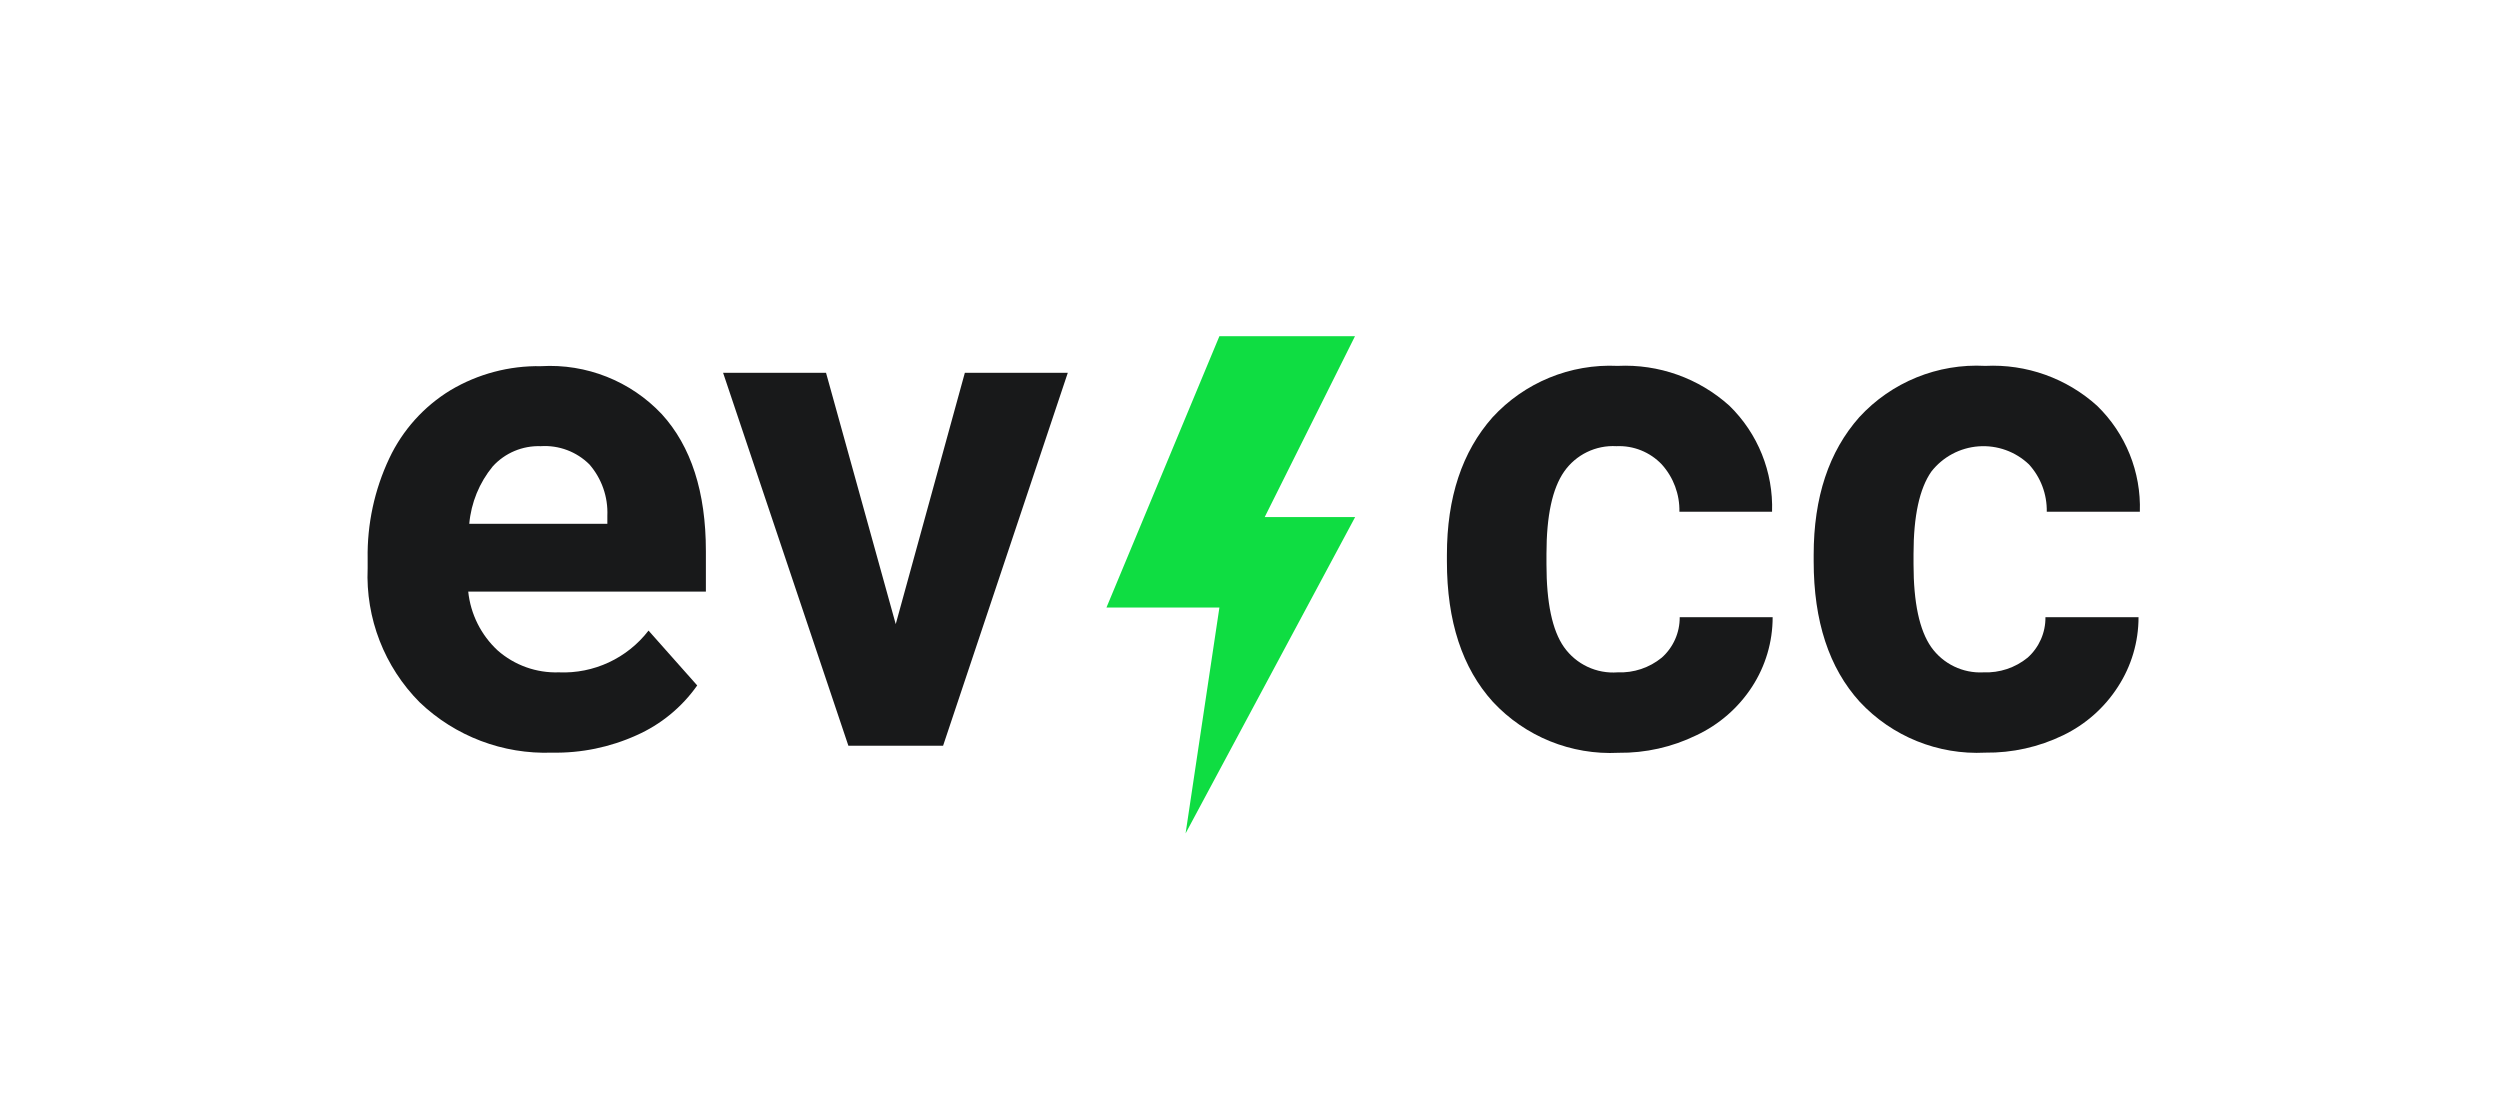
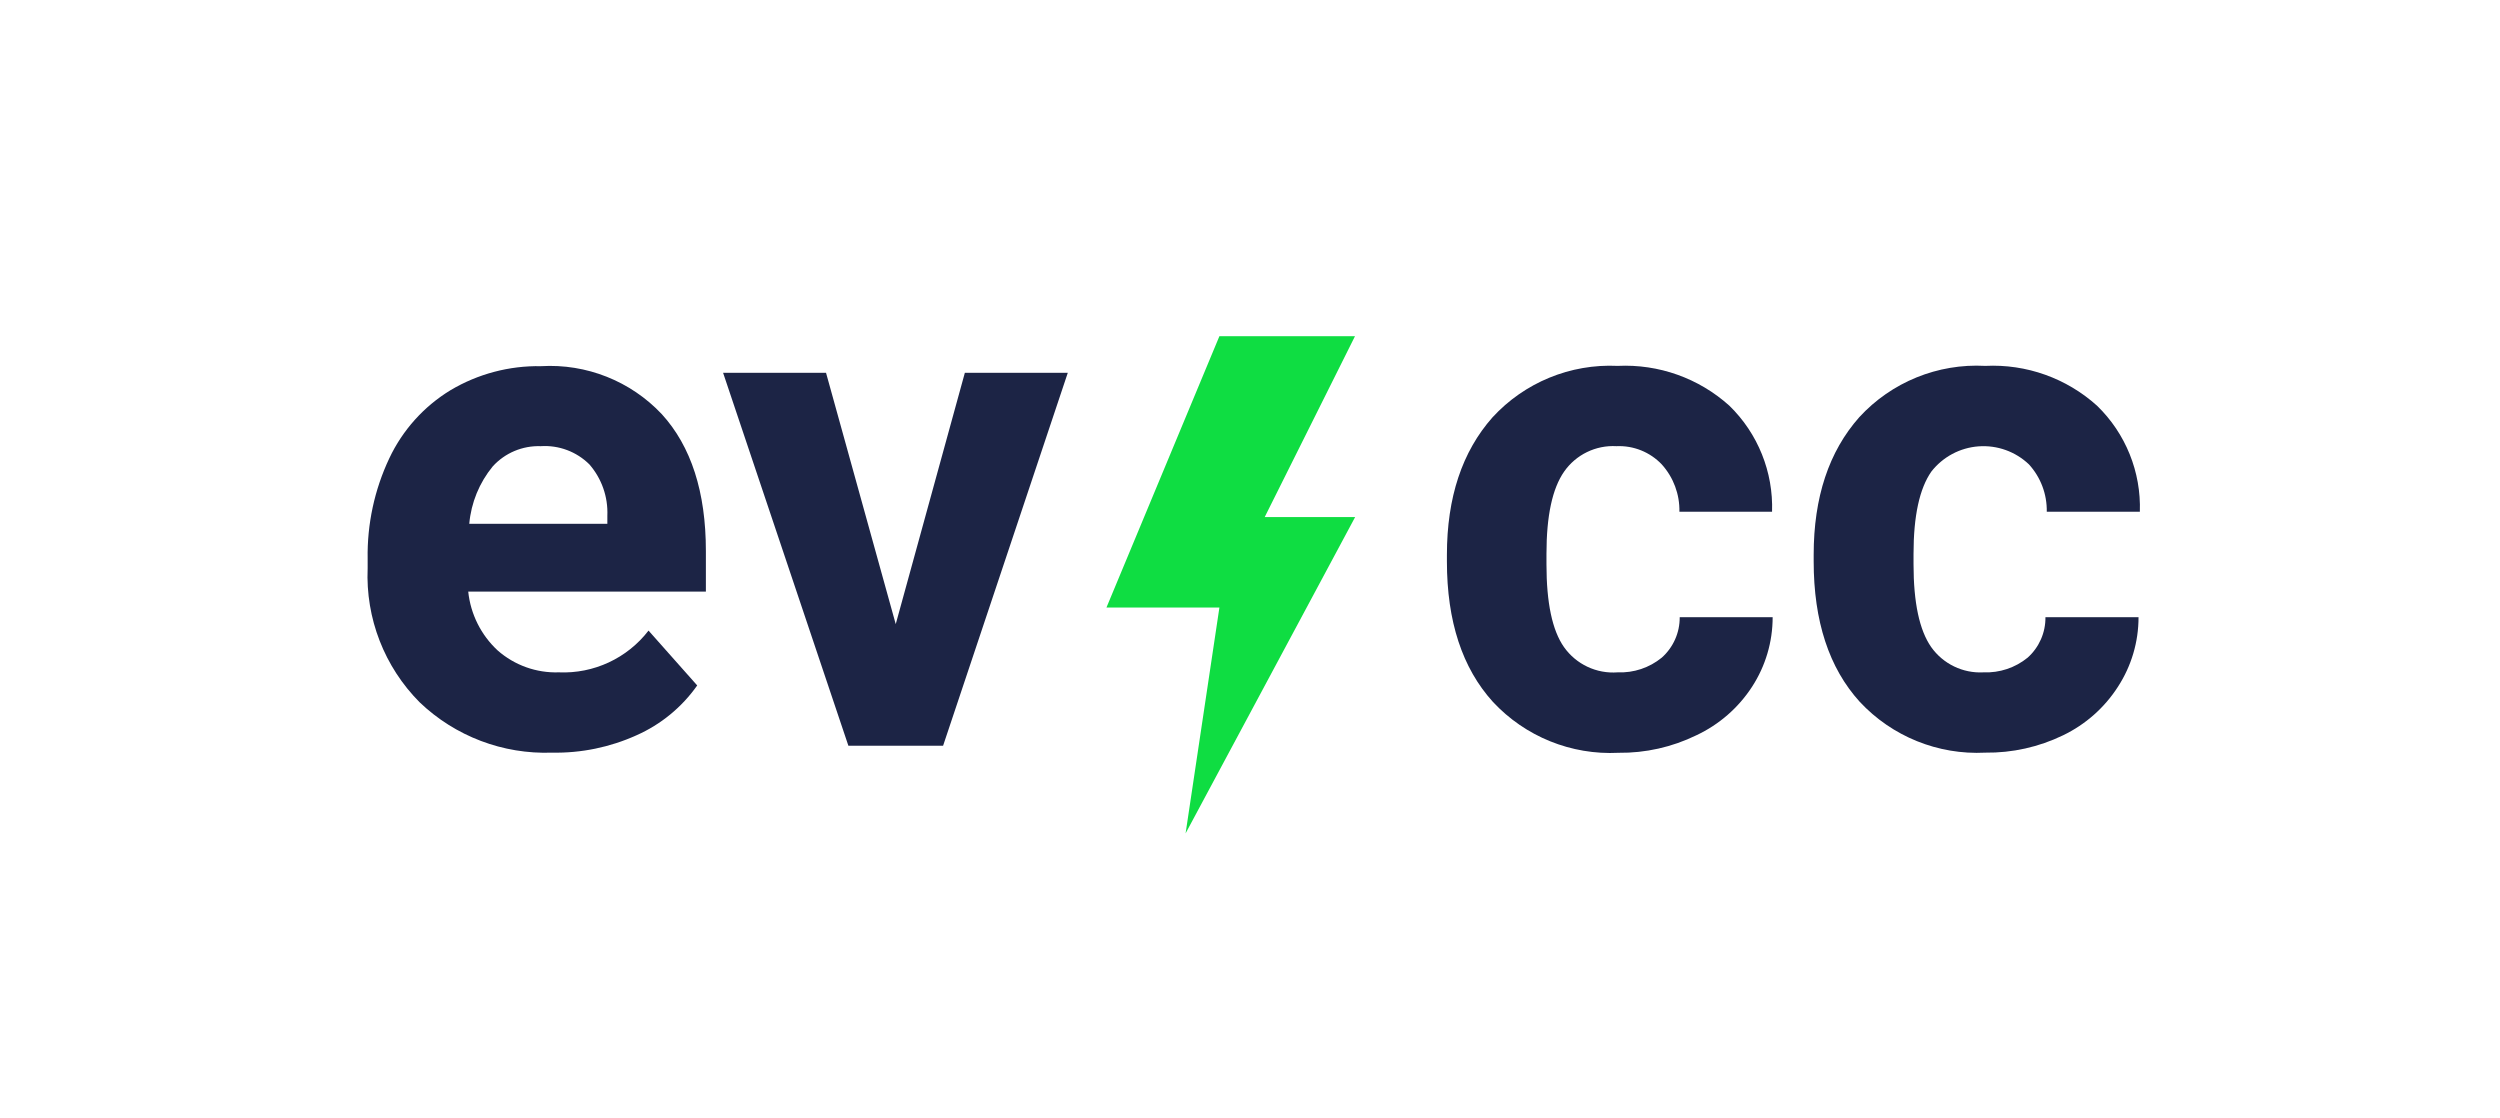
<svg xmlns="http://www.w3.org/2000/svg" viewBox="0 0 170 76">
-   <g fill="#18191a">
+   <g fill="#1c2445">
    <path d="m37.54 51.18a12.38 12.38 0 0 1 -9-3.42 12.19 12.19 0 0 1 -3.54-9.12v-.64a15.4 15.4 0 0 1 1.47-6.83 10.82 10.82 0 0 1 4.17-4.64 11.63 11.63 0 0 1 6.15-1.63 10.44 10.44 0 0 1 8.21 3.26q3 3.29 3 9.31v2.76h-16.16a6.35 6.35 0 0 0 2 4 6 6 0 0 0 4.16 1.49 7.3 7.3 0 0 0 6.1-2.84l3.31 3.73a10 10 0 0 1 -4.13 3.39 13.32 13.32 0 0 1 -5.74 1.18zm-.77-20.84a4.21 4.21 0 0 0 -3.26 1.37 7.14 7.14 0 0 0 -1.6 3.91h9.39v-.55a5 5 0 0 0 -1.22-3.49 4.3 4.3 0 0 0 -3.31-1.24z" />
    <path d="m60.91 42.44 4.7-17.09h7l-8.48 25.36h-6.44l-8.52-25.36h7z" />
    <path d="m110 45.72a4.45 4.45 0 0 0 3-1 3.64 3.64 0 0 0 1.22-2.75h6.32a8.67 8.67 0 0 1 -1.4 4.73 9.15 9.15 0 0 1 -3.79 3.3 11.75 11.75 0 0 1 -5.29 1.19 10.91 10.91 0 0 1 -8.54-3.46q-3.13-3.45-3.13-9.55v-.45q0-5.85 3.1-9.35a10.86 10.86 0 0 1 8.51-3.5 10.59 10.59 0 0 1 7.6 2.71 9.62 9.62 0 0 1 2.9 7.21h-6.3a4.66 4.66 0 0 0 -1.2-3.22 4 4 0 0 0 -3.08-1.24 4.06 4.06 0 0 0 -3.56 1.73c-.8 1.15-1.2 3-1.2 5.6v.7c0 2.61.39 4.49 1.19 5.63a4.09 4.09 0 0 0 3.65 1.72z" />
    <path d="m134.88 45.72a4.46 4.46 0 0 0 3-1 3.63 3.63 0 0 0 1.21-2.75h6.33a8.67 8.67 0 0 1 -1.4 4.73 9.15 9.15 0 0 1 -3.73 3.3 11.78 11.78 0 0 1 -5.29 1.18 10.91 10.91 0 0 1 -8.54-3.46q-3.13-3.45-3.13-9.55v-.45q0-5.85 3.1-9.35a10.84 10.84 0 0 1 8.57-3.49 10.57 10.57 0 0 1 7.6 2.71 9.59 9.59 0 0 1 2.91 7.21h-6.33a4.65 4.65 0 0 0 -1.21-3.22 4.49 4.49 0 0 0 -6.64.49c-.8 1.15-1.21 3-1.21 5.6v.7q0 3.91 1.2 5.63a4.09 4.09 0 0 0 3.56 1.72z" />
  </g>
  <path d="m82.92 22.86h9.22l-6.14 12.3h6.15l-11.53 21.51 2.3-15.36h-7.68z" fill="#0fdd42" />
  <path d="m0 0h170v76h-170z" fill="none" />
</svg>
